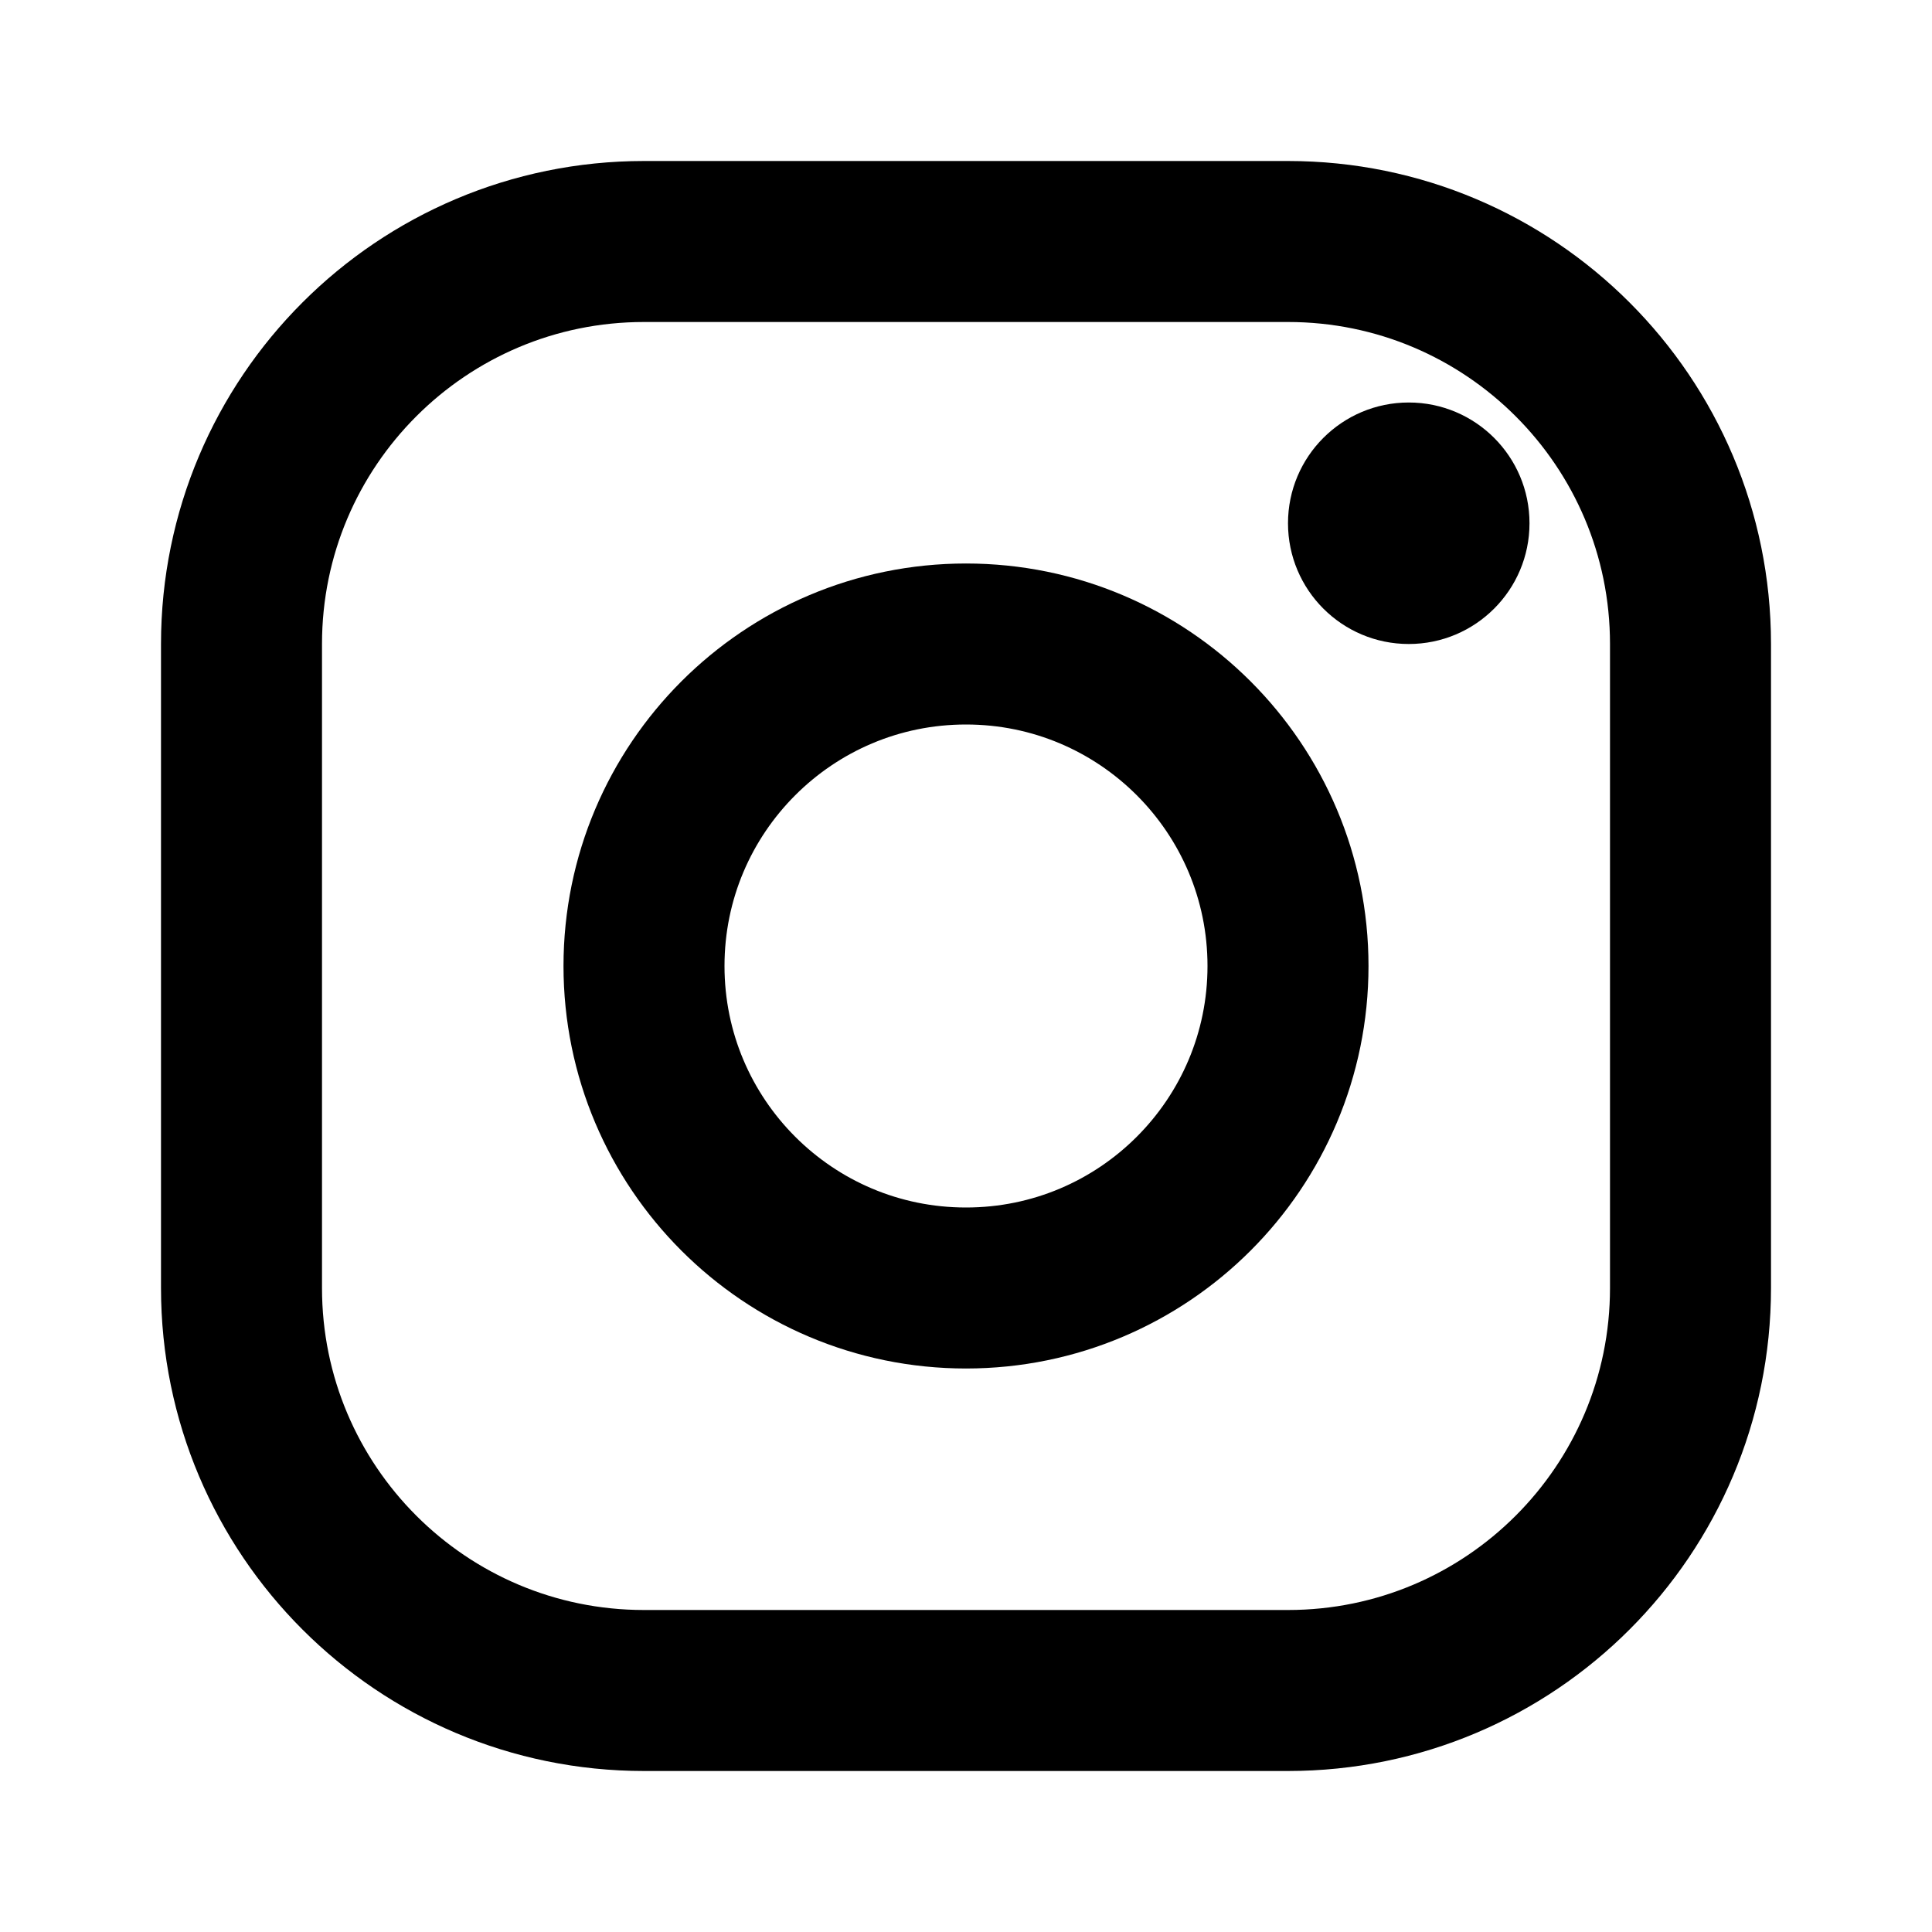
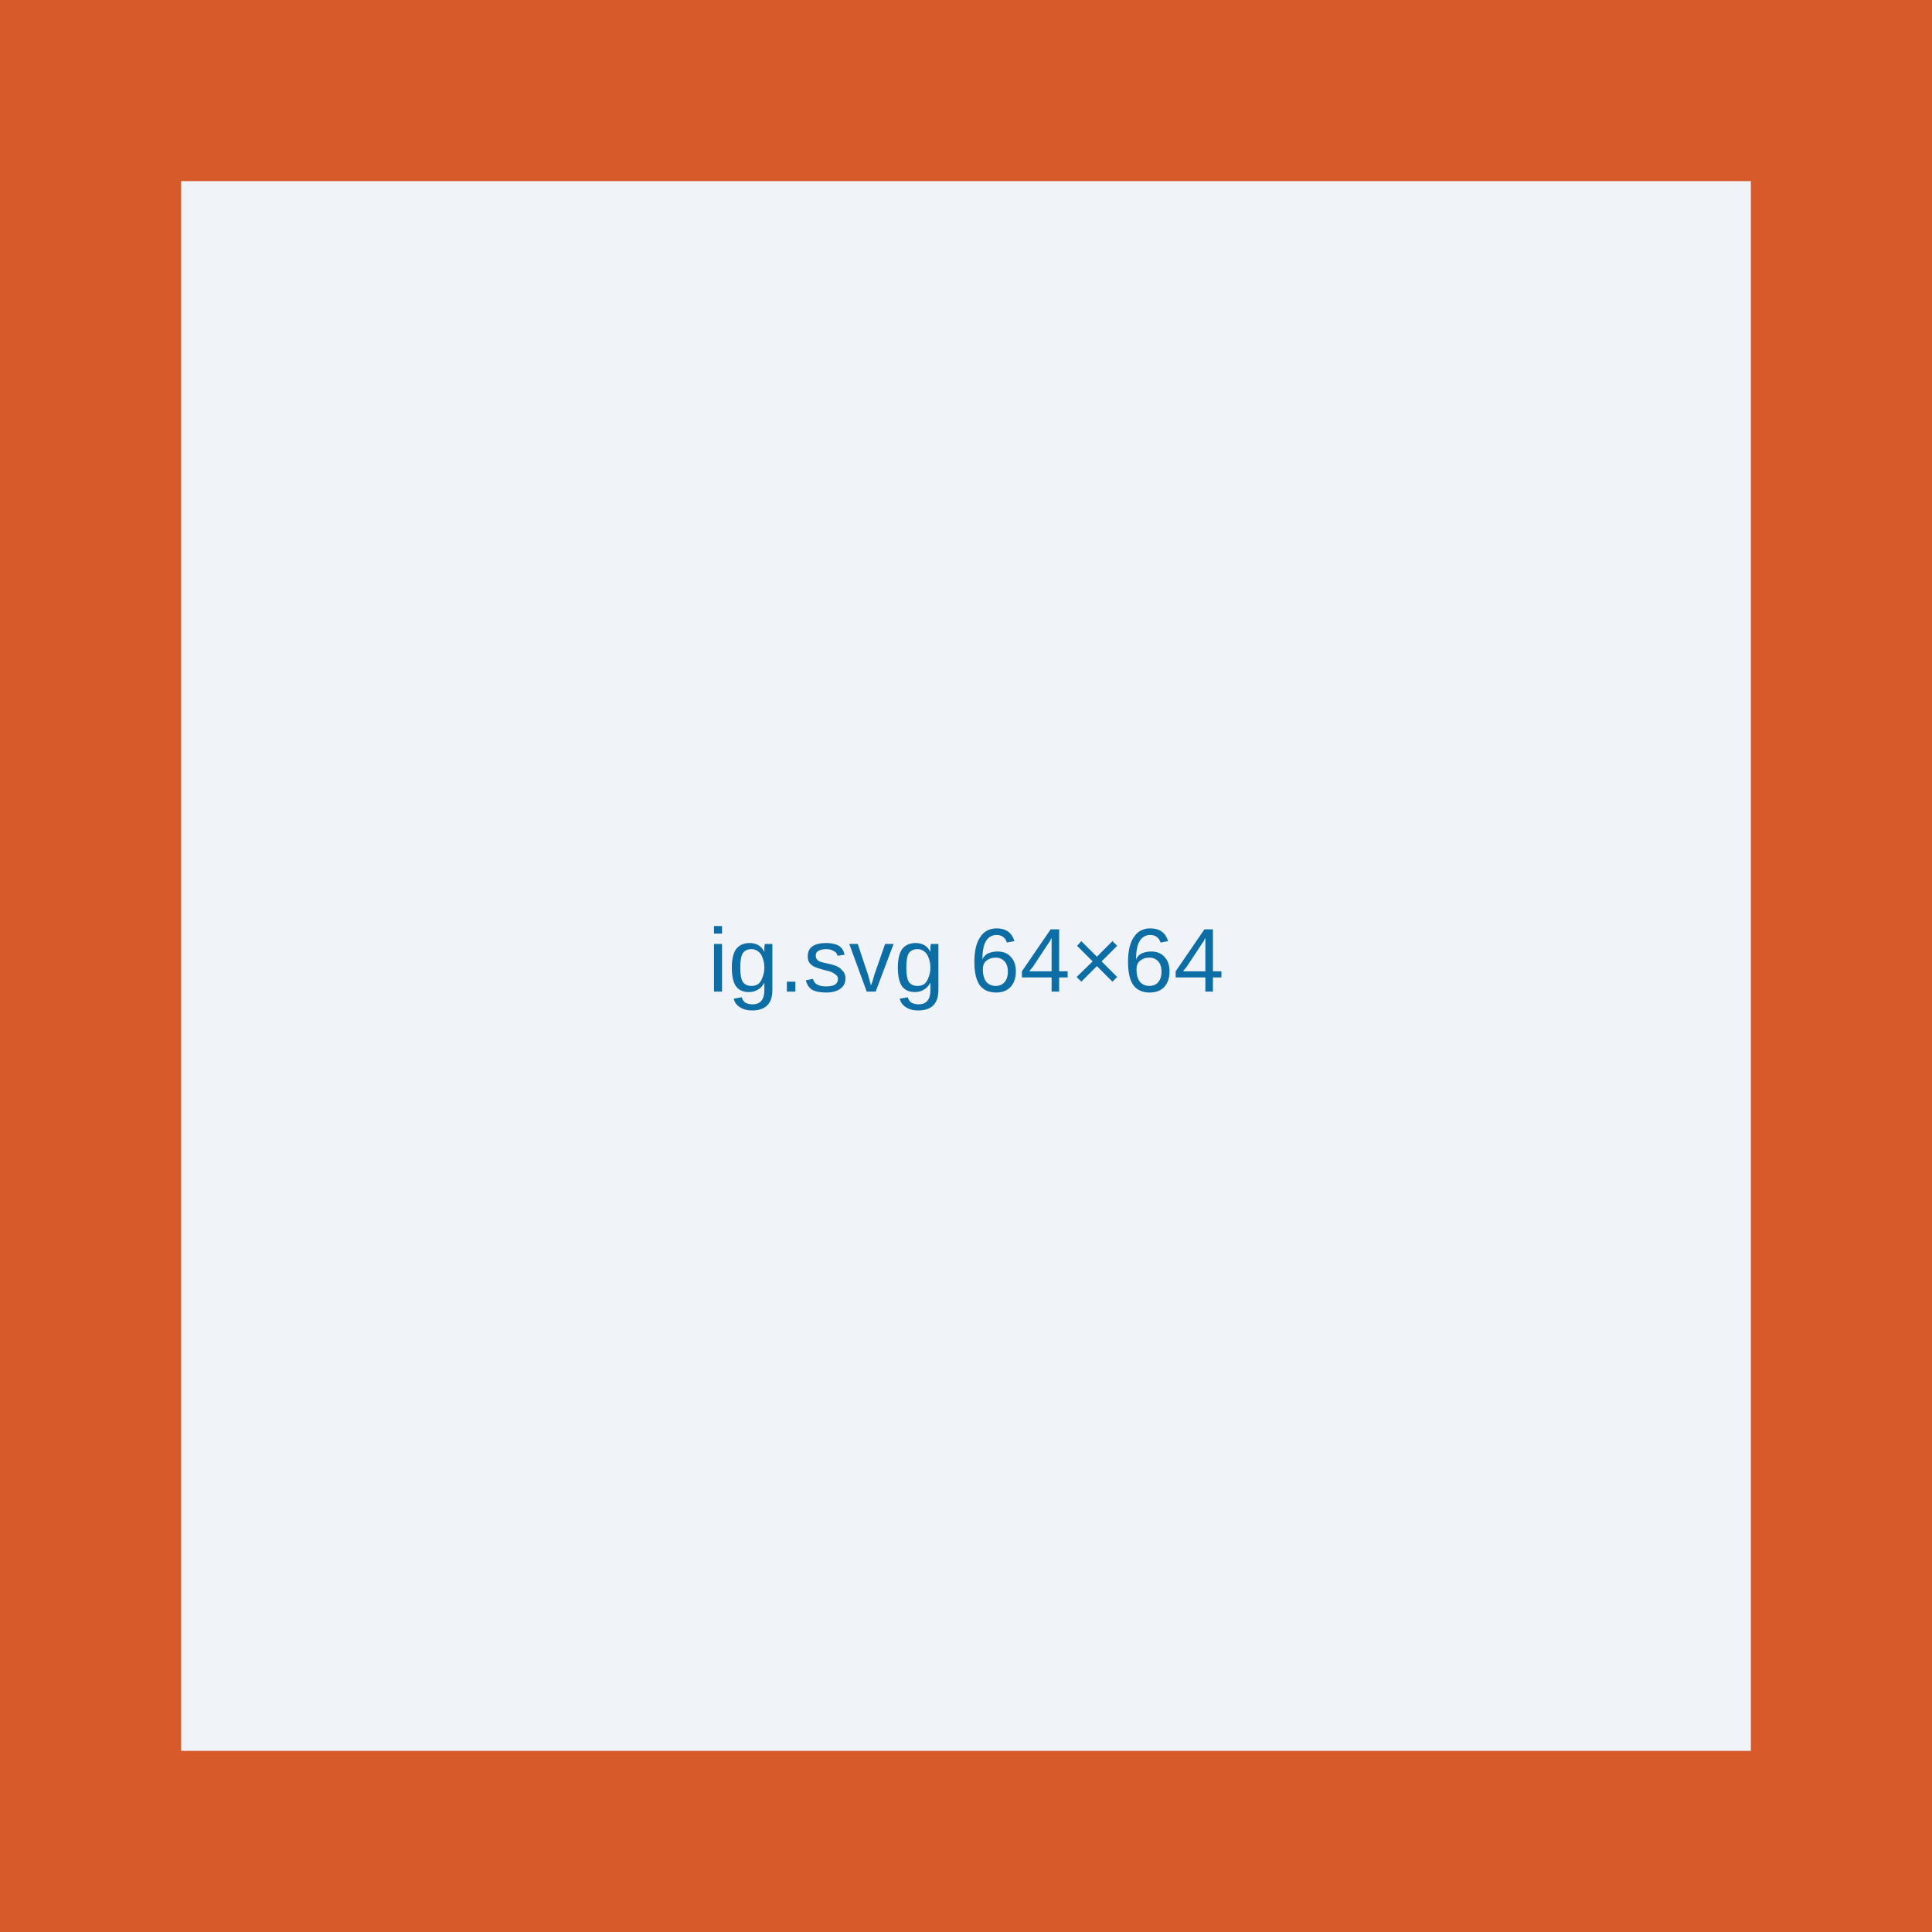
- <svg xmlns="http://www.w3.org/2000/svg" viewBox="0 0 24 24">
-   <rect x="3" y="3" width="18" height="18" rx="5" fill="none" stroke="currentColor" stroke-width="2" />
-   <circle cx="12" cy="12" r="4" fill="none" stroke="currentColor" stroke-width="2" />
-   <circle cx="17.5" cy="6.5" r="1.5" fill="currentColor" />
+ <svg xmlns="http://www.w3.org/2000/svg" width="64" height="64" viewBox="0 0 64 64">
+   <rect width="100%" height="100%" fill="rgb(240, 243, 247)" />
+   <rect x="3" y="3" width="58" height="58" fill="none" stroke="rgb(214, 90, 42)" stroke-width="6" />
+   <text x="50%" y="50%" text-anchor="middle" dominant-baseline="middle" font-family="Arial" font-size="3" fill="rgb(13, 110, 166)">ig.svg 64×64</text>
</svg>
